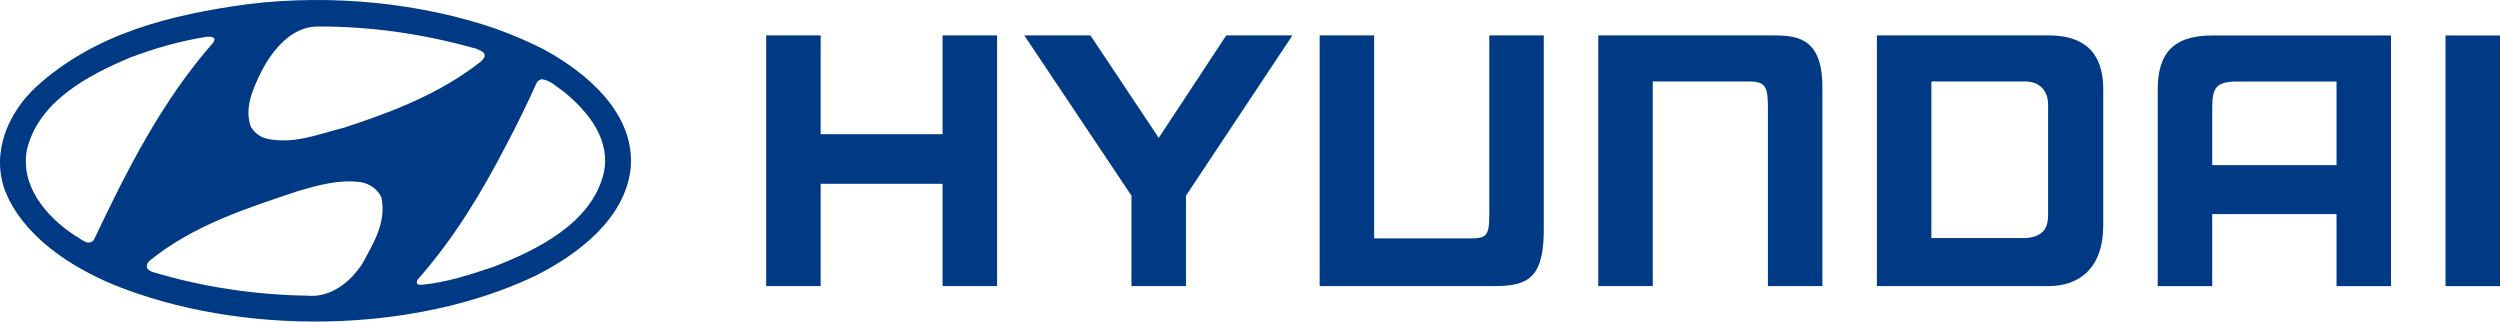
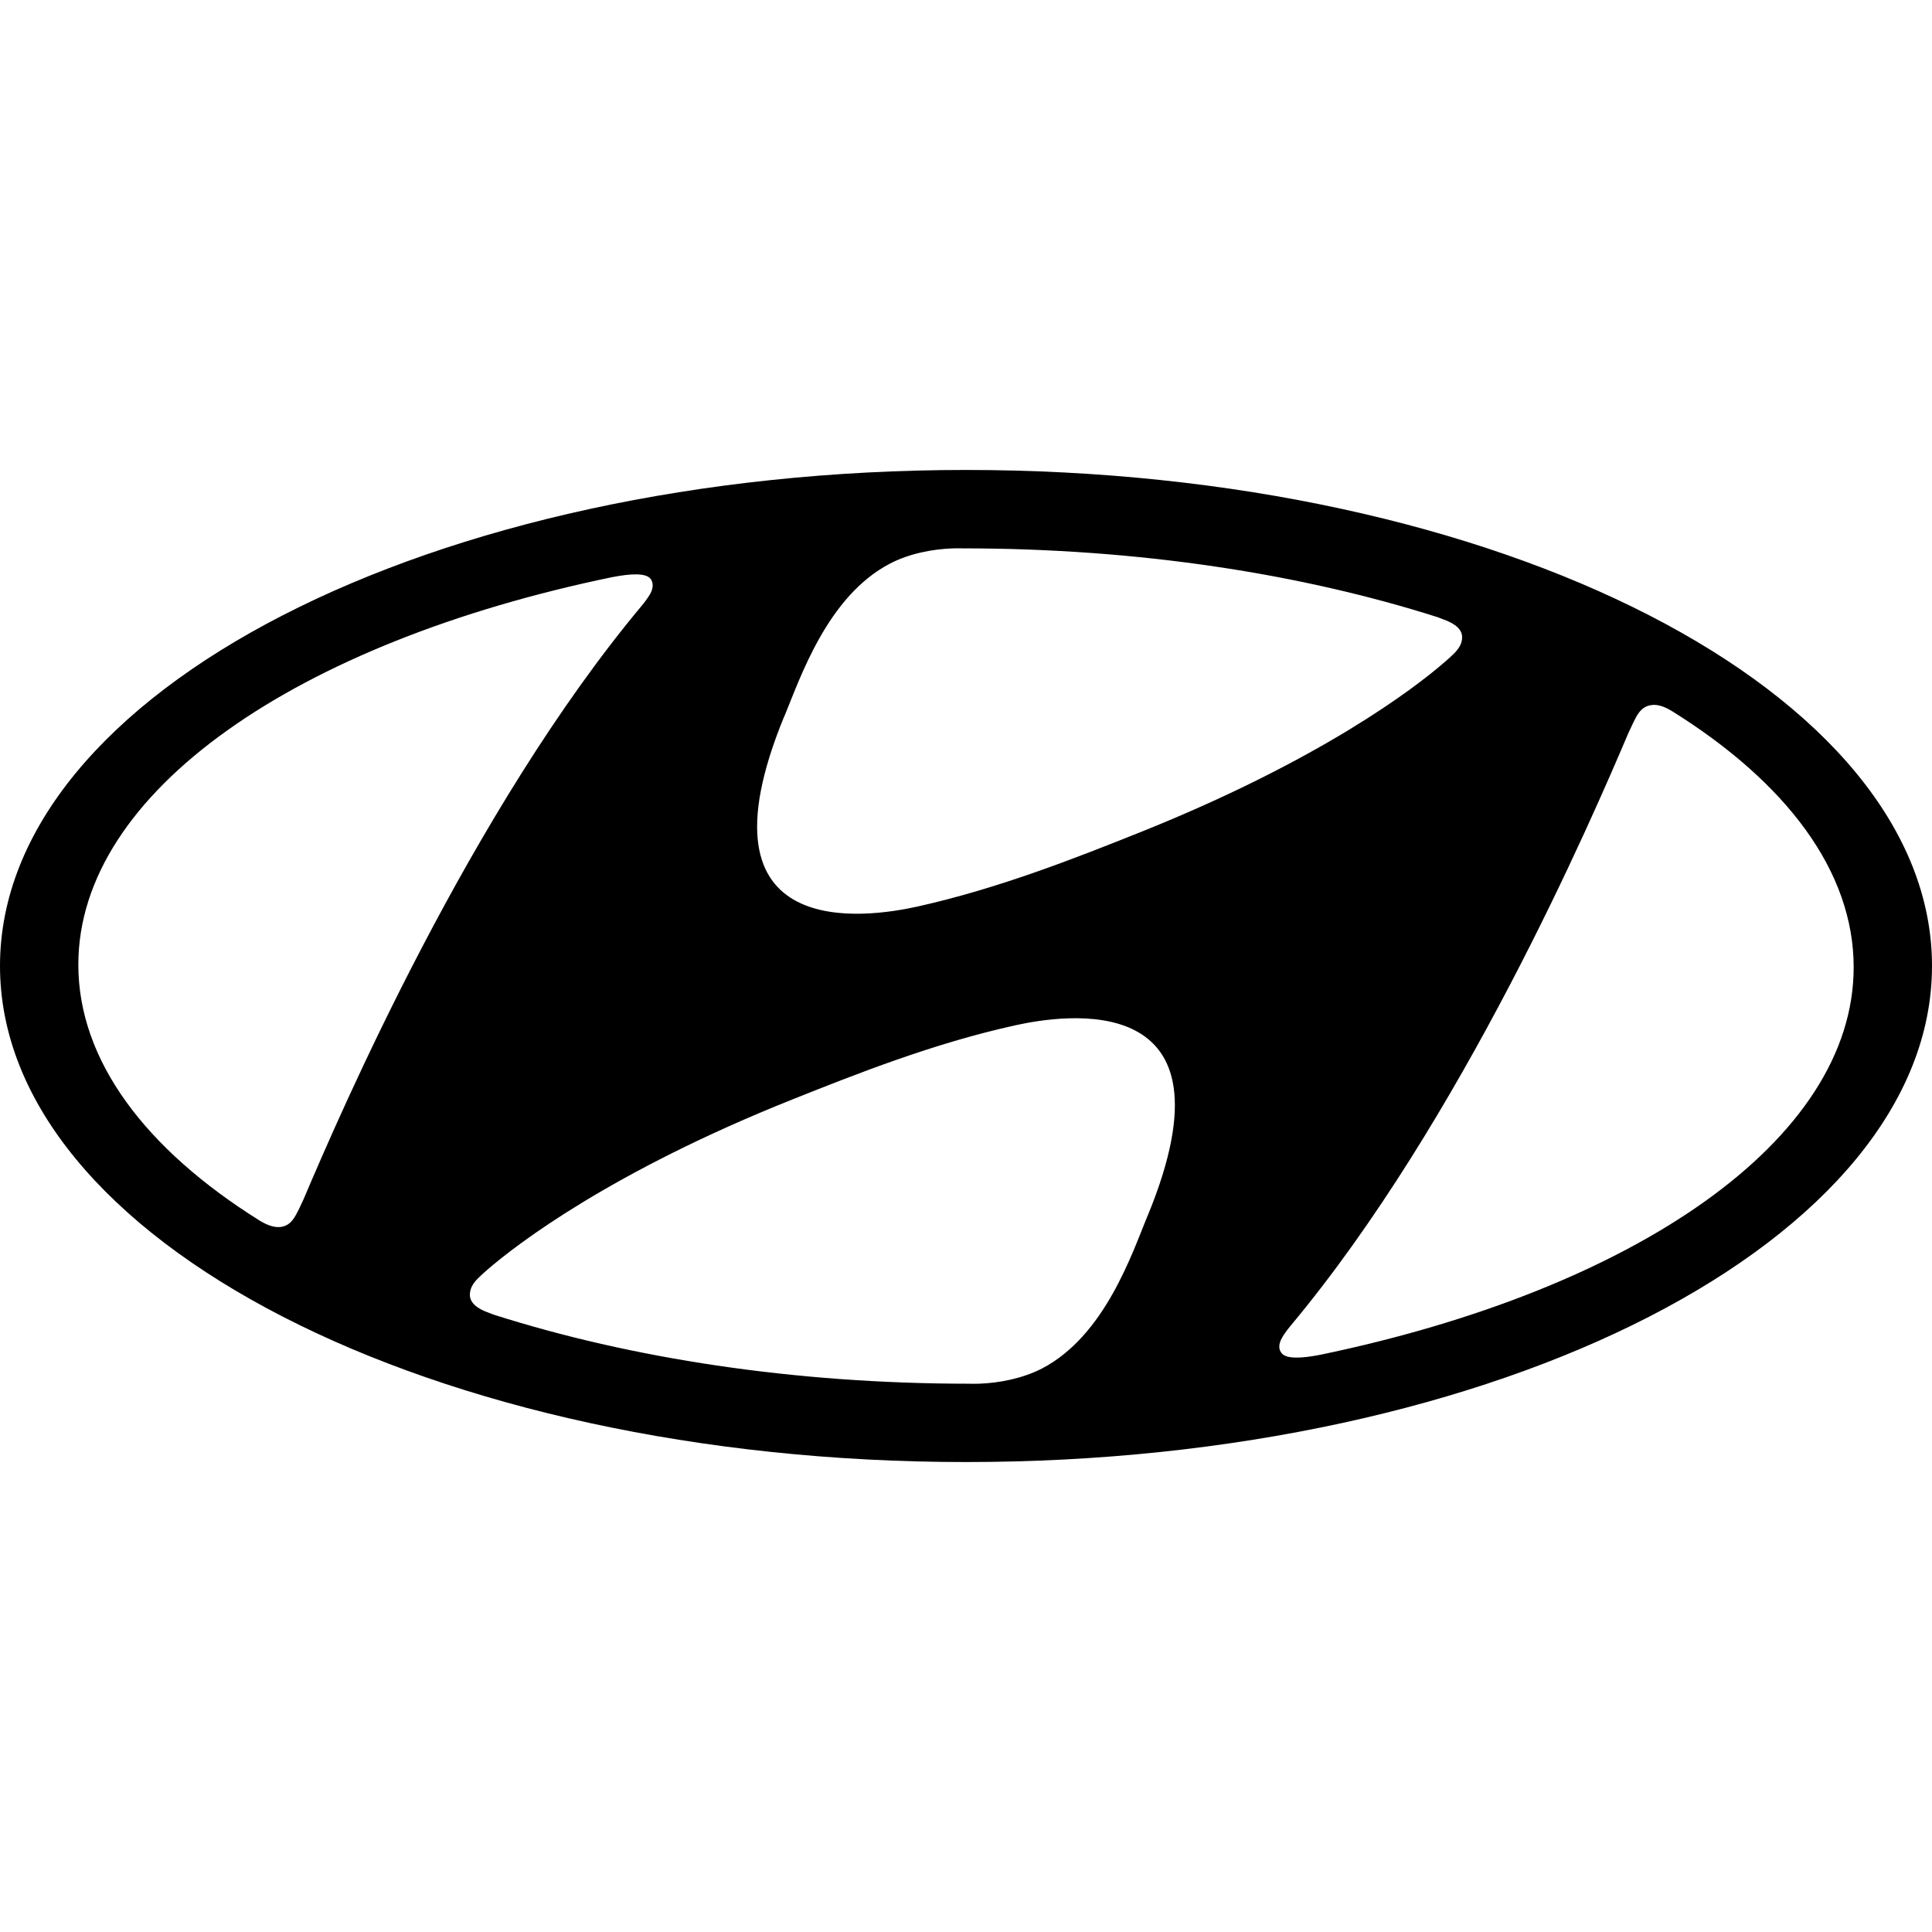
- <svg xmlns="http://www.w3.org/2000/svg" version="1.1" id="Layer_1" width="1000" height="128.62" viewBox="0 0 1000 128.62" overflow="visible" enable-background="new 0 0 371.549 47.788" xml:space="preserve" style="overflow:visible">
-   <defs id="defs837" />
-   <g id="g832" transform="matrix(2.691433,0,0,2.691433,3.9289753e-4,0.00201068)">
-     <path d="m 347.254,12.112 h -15.209 c -2.553,0.151 -3.266,0.784 -3.266,3.883 v 8.543 h 18.475 z m 8.098,-6.841 v 37.252 h -8.098 V 31.815 h -18.475 v 10.708 h -8.098 V 13.319 c 0,-5.16 2.09,-8.048 8.098,-8.048 z m -42.768,8.041 v 20.16 c 0,6.418 -3.605,9.044 -8.099,9.044 H 278.942 V 5.264 h 25.543 c 6.898,0 8.099,4.386 8.099,8.048 z m -8.195,2.242 c 0,-2.041 -1.244,-3.449 -3.422,-3.449 h -13.926 v 23.276 l 13.926,-10e-4 c 3.172,-0.161 3.422,-2.063 3.422,-3.572 z M 113.868,5.264 h 8.098 v 14.683 h 18.118 V 5.264 h 8.098 v 37.251 h -8.098 V 27.313 h -18.118 v 15.202 h -8.098 V 5.264 Z m 48.193,0 10.152,15.229 10.03,-15.229 h 9.833 L 176.258,29.08 v 13.436 h -8.099 V 29.078 L 152.231,5.264 Z m 75.472,0 h 26.096 c 3.719,0 7.32,0.522 7.215,8.048 v 29.204 h -8.098 V 15.988 c 0,-3.208 -0.385,-3.883 -2.902,-3.883 h -14.211 v 30.411 h -8.1 z m 134.016,0.007 v 37.252 h -8.1 V 5.271 Z M 196.126,42.516 h 26.094 c 5.188,0 7.321,-1.501 7.216,-8.981 V 5.264 h -8.098 v 26.593 c 0,3.188 -0.385,3.575 -2.902,3.575 H 204.225 L 204.224,5.264 h -8.098 z" id="path828" style="clip-rule:evenodd;fill:#003984;fill-rule:evenodd" />
-     <path d="m 56.707,29.416 c 0.714,3.69 -1.22,6.755 -2.827,9.73 -1.785,2.768 -4.731,5.147 -8.272,4.791 -7.946,-0.119 -15.712,-1.339 -22.914,-3.512 -0.327,-0.089 -0.654,-0.298 -0.833,-0.595 -0.149,-0.417 0.06,-0.804 0.357,-1.071 6.577,-5.327 14.403,-7.796 22.14,-10.386 2.886,-0.833 5.952,-1.726 9.195,-1.309 1.338,0.179 2.677,1.102 3.154,2.352 z M 83.816,13.645 c 3.69,3.035 7.023,7.172 5.892,12.171 -1.845,7.38 -9.879,11.308 -16.277,13.807 -3.482,1.161 -6.993,2.352 -10.802,2.709 -0.238,-0.03 -0.625,0.029 -0.685,-0.328 l 0.089,-0.416 c 5.416,-6.101 9.522,-12.944 13.124,-19.878 1.666,-3.125 3.214,-6.338 4.642,-9.493 0.208,-0.238 0.417,-0.357 0.655,-0.446 1.338,0.118 2.291,1.16 3.362,1.874 z M 31.888,5.789 31.769,6.235 C 23.943,15.132 18.795,25.458 13.915,35.724 12.963,36.617 12.04,35.426 11.177,35.039 6.832,32.183 2.904,27.57 4.035,22.095 5.85,14.954 13.2,11.145 19.331,8.557 c 3.63,-1.369 7.41,-2.47 11.397,-3.095 0.417,-10e-4 0.952,-0.06 1.16,0.327 z m 38.835,1.428 c 0.446,0.238 0.982,0.327 1.25,0.773 0.238,0.506 -0.238,0.833 -0.506,1.161 -6.16,4.82 -13.212,7.499 -20.414,9.85 -3.661,0.893 -7.351,2.5 -11.427,1.607 -0.953,-0.238 -1.815,-0.863 -2.351,-1.786 -1.012,-2.797 0.357,-5.713 1.547,-8.153 1.577,-3.065 4.375,-6.666 8.243,-6.725 8.332,-0.06 16.188,1.19 23.658,3.273 z M 81.019,7.455 C 87.328,10.907 94.47,16.977 93.726,25.071 92.863,32.57 85.87,37.807 79.621,40.962 61.379,49.681 35.758,49.948 16.921,42.331 10.552,39.683 3.41,35.13 0.731,28.285 -1.322,22.661 1.177,16.799 5.374,12.901 14.152,4.926 25.341,2.189 36.858,0.611 c 12.499,-1.518 25.651,-0.179 36.84,3.66 2.5,0.923 4.97,1.935 7.321,3.184 z" id="path830" style="clip-rule:evenodd;fill:#003984;fill-rule:evenodd" />
-   </g>
+ <svg xmlns="http://www.w3.org/2000/svg" role="img" viewBox="0 0 24 24">
+   <path d="M12 18.162c-6.628 0-12-2.759-12-6.163 0-3.403 5.372-6.161 12-6.161 6.628 0 12 2.759 12 6.161 0 3.404-5.372 6.163-12 6.163zM7.602 7.17C3.701 7.978.973 9.83.973 11.984c0 1.193.838 2.293 2.248 3.176.117.072.194.086.251.083.102-.006.159-.07.201-.146.028-.049.063-.122.097-.197.46-1.083 2.078-4.833 4.202-7.376a1.177 1.177 0 0 0 .105-.146c.046-.084.036-.151.001-.192-.059-.065-.225-.065-.476-.016zM9.742 8.899c-1.173 2.849 1.047 2.496 1.648 2.364 1.02-.226 1.994-.613 2.775-.925 2.222-.889 3.401-1.78 3.792-2.123a1.984 1.984 0 0 0 .108-.099c.056-.058.098-.119.098-.2 0-.094-.081-.169-.237-.223-.012-.005-.052-.021-.064-.025-1.698-.541-3.724-.856-5.902-.856-.017 0-.059-.002-.117 0-.261.008-.551.066-.787.189-.778.405-1.116 1.423-1.313 1.899zm10.585.004c-.027.049-.061.122-.096.197-.46 1.083-2.077 4.831-4.202 7.373-.051.063-.08.103-.104.147-.049.085-.039.153 0 .194.057.064.224.065.474.016 3.9-.81 6.628-2.661 6.628-4.815 0-1.192-.836-2.293-2.247-3.175-.116-.073-.193-.087-.25-.083-.103.007-.16.07-.203.146zM14.258 15.099c1.173-2.849-1.048-2.494-1.647-2.362-1.022.225-1.996.613-2.776.924-2.223.888-3.402 1.782-3.794 2.123-.047.043-.083.074-.107.1-.056.057-.097.118-.097.201 0 .092.08.169.236.223.012.005.051.021.066.025 1.696.54 3.722.856 5.9.856.018 0 .059.002.118 0 .261-.008.552-.068.787-.189.778-.405 1.117-1.423 1.313-1.901z" />
</svg>
